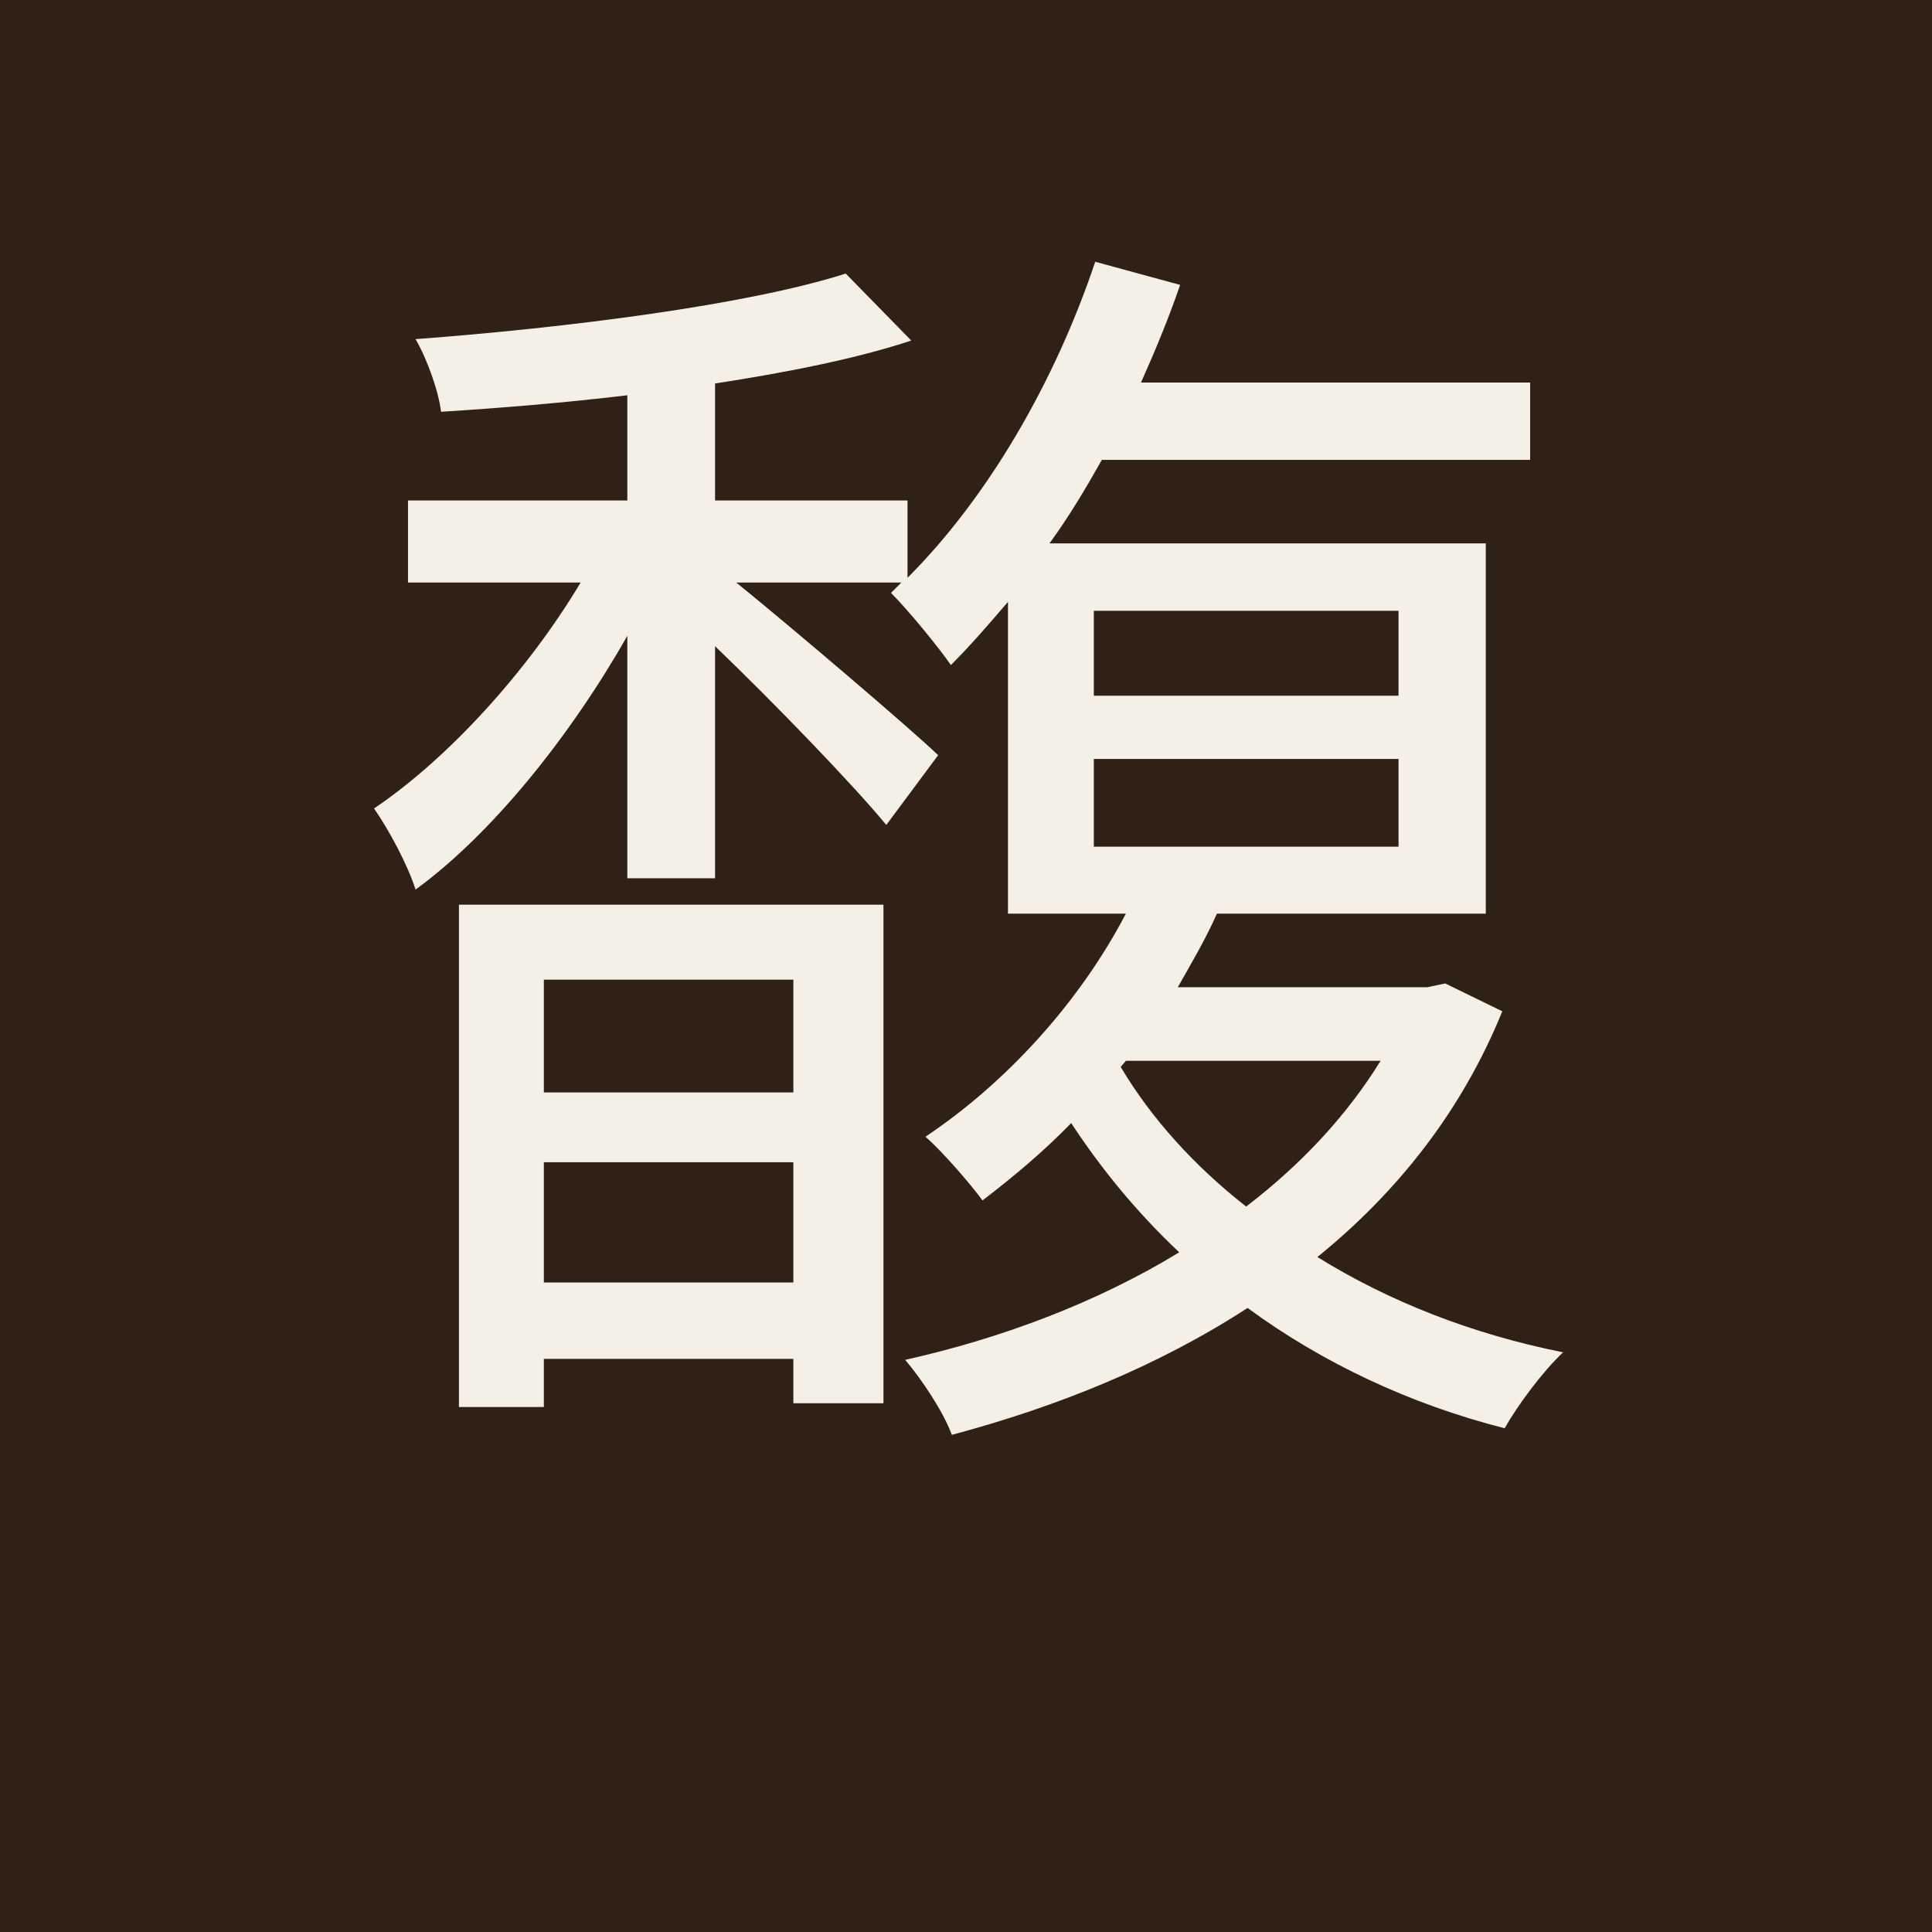
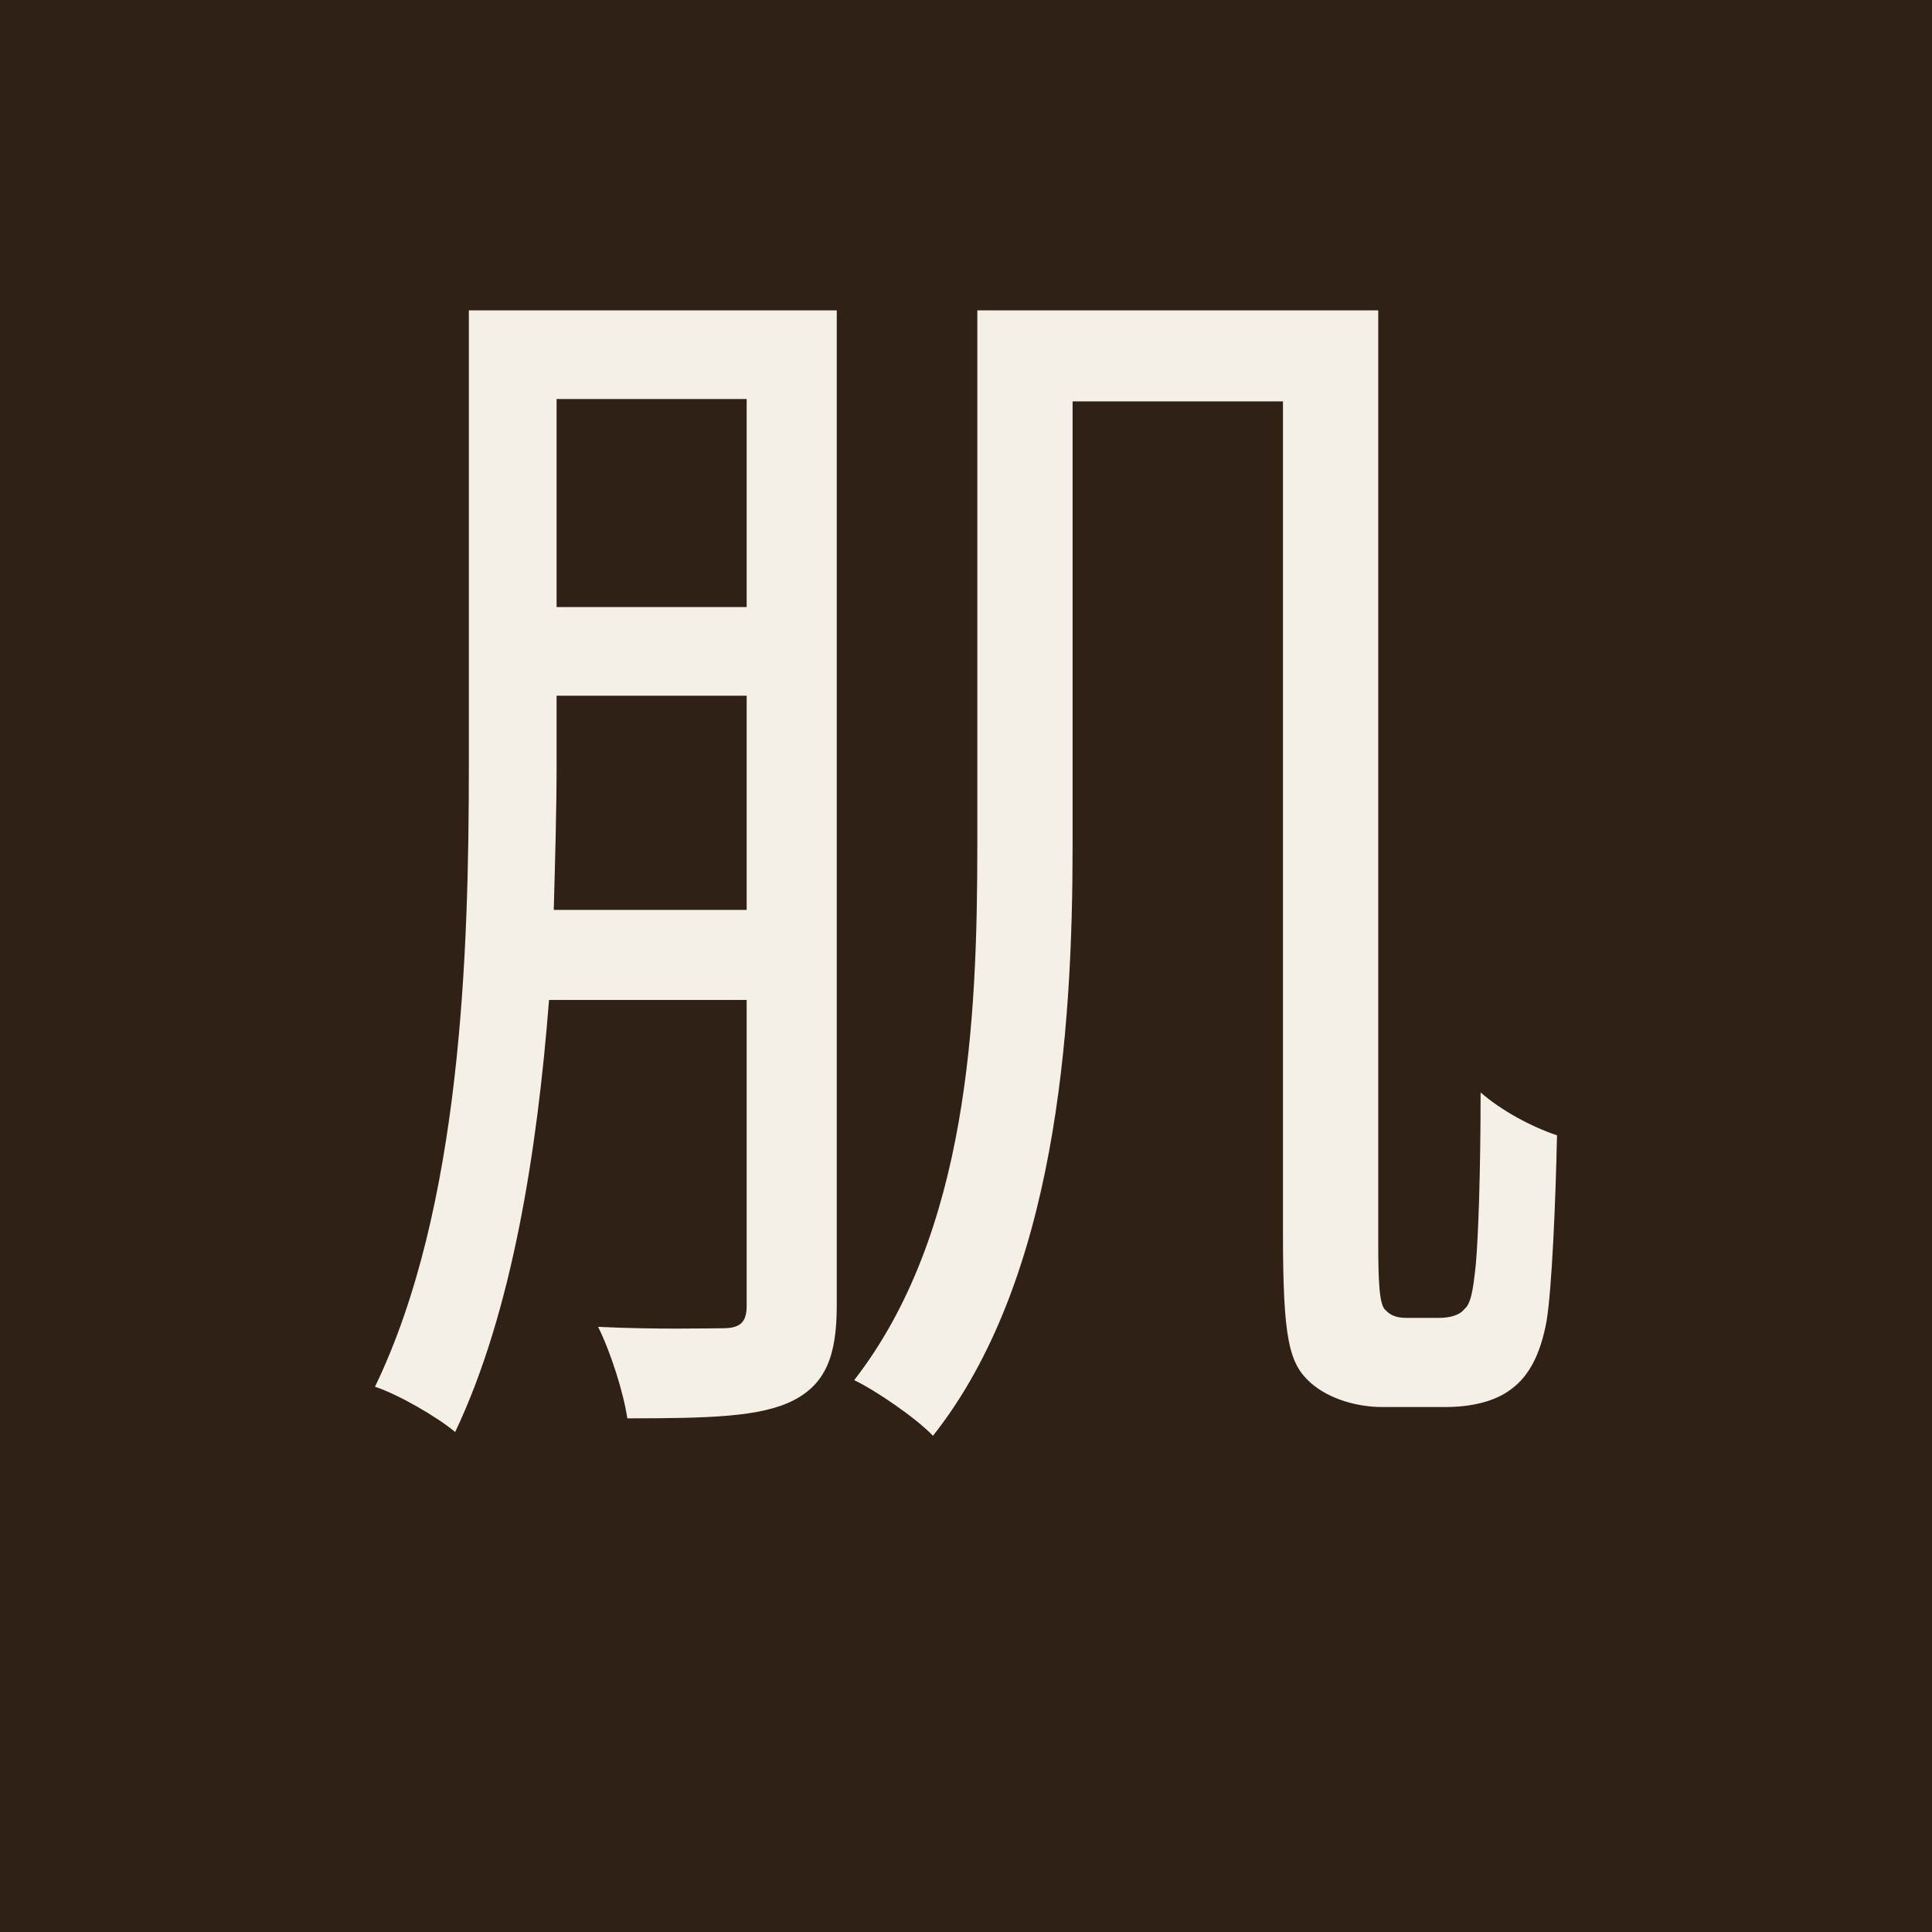
<svg xmlns="http://www.w3.org/2000/svg" viewBox="0 0 64 64">
  <rect width="64" height="64" fill="#302116" />
-   <text x="32" y="44" text-anchor="middle" font-family="serif" font-size="42" fill="#f4f0e7">馥</text>
+   <text x="32" y="44" text-anchor="middle" font-family="serif" font-size="42" fill="#f4f0e7">肌</text>
</svg>
